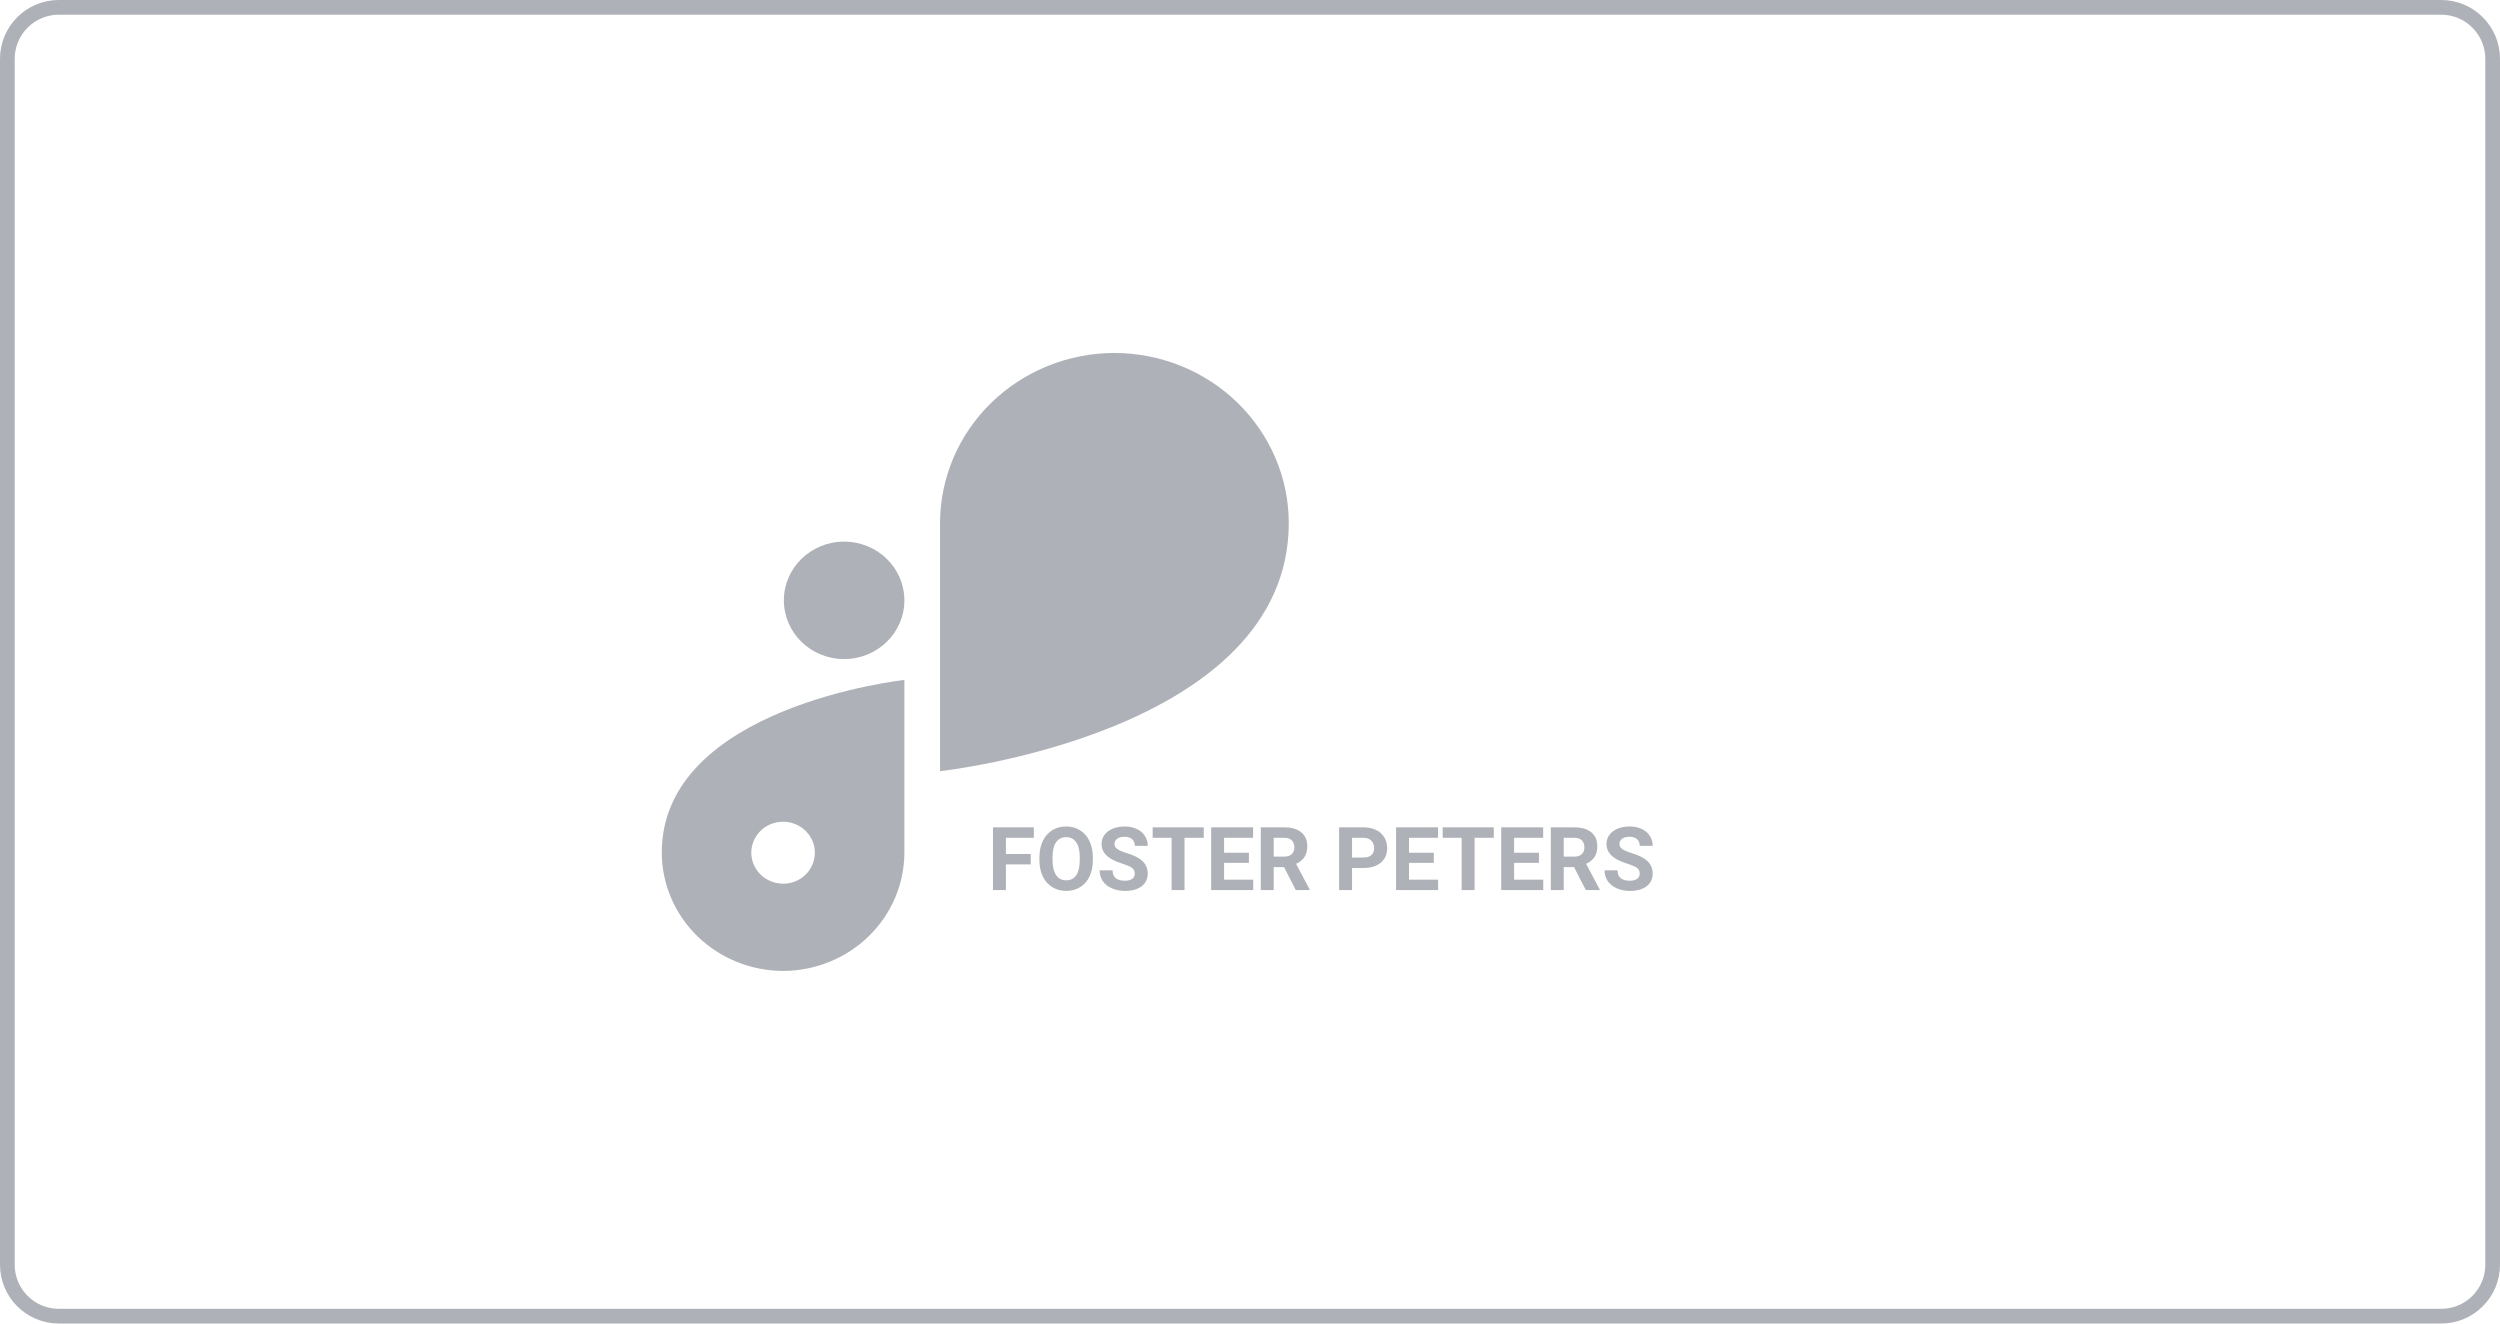
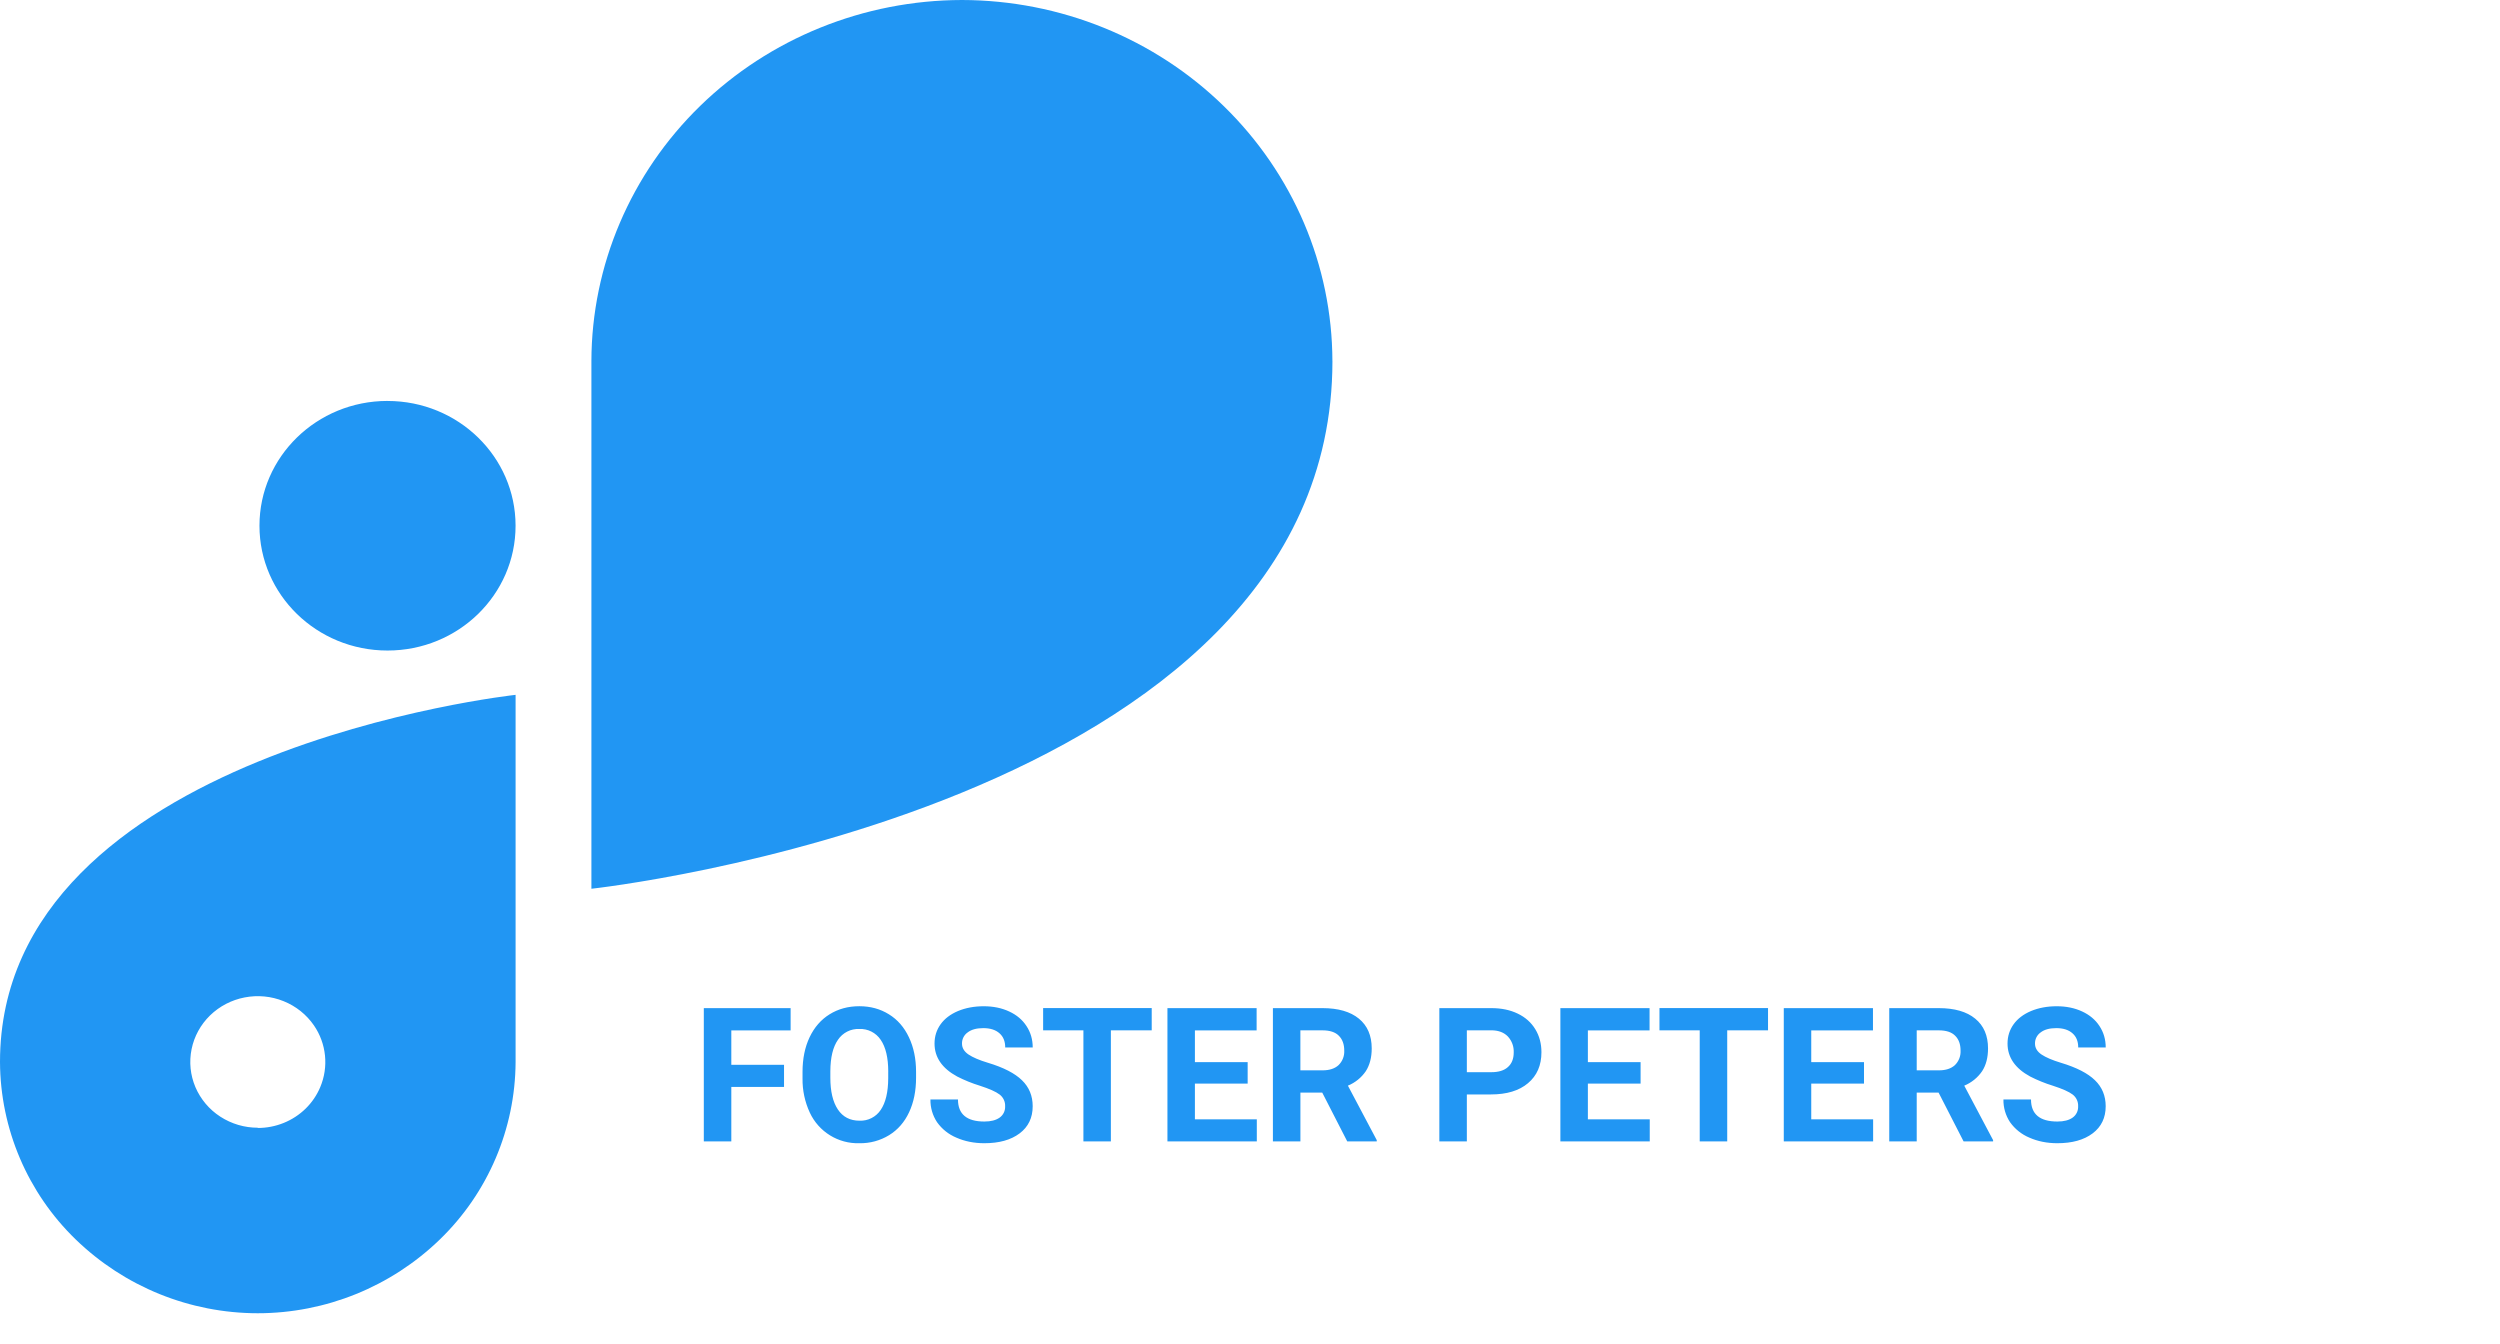
- <svg xmlns="http://www.w3.org/2000/svg" width="170" height="90" viewBox="0 0 170 90" fill="none">
-   <rect x="0.5" y="0.5" width="169" height="89" rx="3.5" stroke="#AFB1B8" />
-   <path d="M57.402 36.831H57.399C55.137 36.831 53.303 38.618 53.303 40.822V40.825C53.303 43.029 55.137 44.817 57.399 44.817H57.402C59.664 44.817 61.498 43.029 61.498 40.825V40.822C61.498 38.618 59.664 36.831 57.402 36.831Z" fill="#AFB1B8" />
-   <path d="M87.637 35.554C87.63 32.492 86.379 29.558 84.158 27.392C81.936 25.227 78.925 24.007 75.783 24V24C72.64 24.006 69.627 25.225 67.404 27.39C65.181 29.556 63.93 32.492 63.923 35.554V52.44C63.923 52.44 87.634 49.867 87.637 35.557V35.554Z" fill="#AFB1B8" />
-   <path d="M45 57.982C45.006 60.113 45.877 62.155 47.422 63.661C48.968 65.168 51.063 66.018 53.249 66.024C55.435 66.018 57.53 65.169 59.075 63.663C60.621 62.156 61.492 60.115 61.498 57.985V46.236C61.498 46.236 45 48.028 45 57.982ZM53.249 60.087C52.822 60.087 52.404 59.964 52.049 59.733C51.694 59.501 51.417 59.173 51.254 58.788C51.09 58.403 51.047 57.98 51.13 57.572C51.214 57.163 51.42 56.788 51.722 56.494C52.024 56.199 52.409 55.999 52.828 55.918C53.247 55.836 53.681 55.878 54.076 56.037C54.471 56.197 54.808 56.467 55.045 56.813C55.283 57.159 55.409 57.566 55.409 57.982C55.41 58.259 55.355 58.534 55.247 58.79C55.139 59.047 54.98 59.28 54.78 59.476C54.579 59.672 54.34 59.828 54.078 59.934C53.815 60.041 53.534 60.095 53.249 60.095V60.087Z" fill="#AFB1B8" />
-   <path d="M70.089 58.781H68.402V60.524H67.523V56.259H70.3V56.971H68.402V58.072H70.089V58.781ZM74.314 58.488C74.314 58.908 74.24 59.276 74.091 59.593C73.943 59.909 73.73 60.153 73.452 60.325C73.177 60.497 72.861 60.583 72.503 60.583C72.15 60.583 71.834 60.498 71.557 60.328C71.279 60.158 71.065 59.916 70.912 59.602C70.76 59.285 70.683 58.922 70.681 58.512V58.301C70.681 57.881 70.756 57.512 70.906 57.193C71.059 56.873 71.273 56.628 71.548 56.458C71.825 56.286 72.142 56.2 72.497 56.2C72.853 56.2 73.168 56.286 73.444 56.458C73.721 56.628 73.935 56.873 74.085 57.193C74.237 57.512 74.314 57.88 74.314 58.298V58.488ZM73.423 58.295C73.423 57.848 73.343 57.508 73.183 57.275C73.023 57.043 72.794 56.927 72.497 56.927C72.202 56.927 71.975 57.042 71.815 57.273C71.654 57.501 71.573 57.837 71.572 58.28V58.488C71.572 58.924 71.652 59.262 71.812 59.502C71.972 59.742 72.202 59.862 72.503 59.862C72.798 59.862 73.025 59.747 73.183 59.517C73.341 59.284 73.421 58.946 73.423 58.503V58.295ZM77.164 59.405C77.164 59.239 77.106 59.112 76.989 59.024C76.871 58.935 76.66 58.841 76.356 58.743C76.051 58.644 75.81 58.546 75.632 58.45C75.148 58.188 74.906 57.836 74.906 57.393C74.906 57.162 74.97 56.957 75.099 56.777C75.23 56.596 75.416 56.454 75.658 56.352C75.903 56.251 76.176 56.2 76.479 56.2C76.783 56.2 77.055 56.256 77.293 56.367C77.531 56.477 77.716 56.632 77.847 56.833C77.98 57.034 78.046 57.263 78.046 57.519H77.167C77.167 57.323 77.106 57.172 76.983 57.065C76.86 56.955 76.687 56.9 76.464 56.9C76.249 56.9 76.082 56.946 75.963 57.038C75.844 57.128 75.784 57.247 75.784 57.395C75.784 57.534 75.854 57.65 75.992 57.744C76.133 57.838 76.339 57.926 76.611 58.008C77.111 58.158 77.475 58.345 77.703 58.567C77.932 58.79 78.046 59.067 78.046 59.399C78.046 59.769 77.906 60.059 77.627 60.27C77.348 60.478 76.972 60.583 76.499 60.583C76.171 60.583 75.872 60.523 75.603 60.404C75.333 60.283 75.127 60.118 74.985 59.909C74.844 59.7 74.774 59.458 74.774 59.183H75.656C75.656 59.653 75.937 59.889 76.499 59.889C76.708 59.889 76.871 59.847 76.989 59.763C77.106 59.677 77.164 59.558 77.164 59.405ZM81.855 56.971H80.548V60.524H79.669V56.971H78.38V56.259H81.855V56.971ZM84.925 58.676H83.237V59.818H85.218V60.524H82.359V56.259H85.212V56.971H83.237V57.987H84.925V58.676ZM87.313 58.963H86.612V60.524H85.734V56.259H87.319C87.823 56.259 88.211 56.371 88.485 56.596C88.758 56.82 88.895 57.138 88.895 57.548C88.895 57.839 88.831 58.082 88.704 58.277C88.579 58.471 88.389 58.625 88.133 58.74L89.056 60.483V60.524H88.112L87.313 58.963ZM86.612 58.251H87.322C87.542 58.251 87.713 58.195 87.834 58.084C87.955 57.971 88.016 57.815 88.016 57.618C88.016 57.417 87.958 57.259 87.843 57.144C87.73 57.028 87.555 56.971 87.319 56.971H86.612V58.251ZM91.939 59.022V60.524H91.06V56.259H92.724C93.044 56.259 93.325 56.317 93.568 56.435C93.812 56.552 93.999 56.719 94.13 56.935C94.261 57.15 94.326 57.395 94.326 57.671C94.326 58.089 94.183 58.419 93.896 58.661C93.611 58.901 93.215 59.022 92.709 59.022H91.939ZM91.939 58.31H92.724C92.956 58.31 93.133 58.255 93.254 58.145C93.377 58.036 93.439 57.88 93.439 57.677C93.439 57.468 93.377 57.299 93.254 57.17C93.131 57.041 92.961 56.975 92.744 56.971H91.939V58.31ZM97.499 58.676H95.812V59.818H97.792V60.524H94.933V56.259H97.786V56.971H95.812V57.987H97.499V58.676ZM101.577 56.971H100.271V60.524H99.392V56.971H98.103V56.259H101.577V56.971ZM104.648 58.676H102.96V59.818H104.941V60.524H102.081V56.259H104.935V56.971H102.96V57.987H104.648V58.676ZM107.035 58.963H106.335V60.524H105.456V56.259H107.041C107.545 56.259 107.934 56.371 108.207 56.596C108.481 56.82 108.617 57.138 108.617 57.548C108.617 57.839 108.554 58.082 108.427 58.277C108.302 58.471 108.112 58.625 107.856 58.74L108.779 60.483V60.524H107.835L107.035 58.963ZM106.335 58.251H107.044C107.265 58.251 107.436 58.195 107.557 58.084C107.678 57.971 107.739 57.815 107.739 57.618C107.739 57.417 107.681 57.259 107.566 57.144C107.452 57.028 107.278 56.971 107.041 56.971H106.335V58.251ZM111.5 59.405C111.5 59.239 111.442 59.112 111.324 59.024C111.207 58.935 110.996 58.841 110.692 58.743C110.387 58.644 110.146 58.546 109.968 58.45C109.484 58.188 109.241 57.836 109.241 57.393C109.241 57.162 109.306 56.957 109.435 56.777C109.566 56.596 109.752 56.454 109.994 56.352C110.239 56.251 110.512 56.2 110.815 56.2C111.119 56.2 111.391 56.256 111.629 56.367C111.867 56.477 112.052 56.632 112.183 56.833C112.316 57.034 112.382 57.263 112.382 57.519H111.503C111.503 57.323 111.442 57.172 111.319 57.065C111.196 56.955 111.023 56.9 110.8 56.9C110.585 56.9 110.418 56.946 110.299 57.038C110.18 57.128 110.12 57.247 110.12 57.395C110.12 57.534 110.19 57.65 110.328 57.744C110.469 57.838 110.675 57.926 110.947 58.008C111.447 58.158 111.811 58.345 112.039 58.567C112.268 58.79 112.382 59.067 112.382 59.399C112.382 59.769 112.242 60.059 111.963 60.27C111.684 60.478 111.308 60.583 110.835 60.583C110.507 60.583 110.208 60.523 109.939 60.404C109.669 60.283 109.463 60.118 109.321 59.909C109.18 59.7 109.11 59.458 109.11 59.183H109.991C109.991 59.653 110.273 59.889 110.835 59.889C111.044 59.889 111.207 59.847 111.324 59.763C111.442 59.677 111.5 59.558 111.5 59.405Z" fill="#AFB1B8" />
+ <svg xmlns="http://www.w3.org/2000/svg" width="80" height="43" fill="none">
+   <path d="M12.402 12.83h-.003c-2.262 0-4.096 1.788-4.096 3.992v.003c0 2.204 1.834 3.992 4.096 3.992h.003c2.262 0 4.096-1.788 4.096-3.992v-.003c0-2.204-1.834-3.991-4.096-3.991zM42.637 11.555c-.007-3.063-1.258-5.997-3.48-8.163C36.938 1.227 33.926.007 30.784 0c-3.143.006-6.156 1.225-8.379 3.39-2.223 2.166-3.474 5.102-3.48 8.165V28.44s23.71-2.573 23.713-16.883v-.002zM0 33.982a7.96 7.96 0 002.422 5.68 8.384 8.384 0 005.827 2.362 8.384 8.384 0 005.826-2.361 7.96 7.96 0 002.424-5.678v-11.75S0 24.029 0 33.983zm8.25 2.105a2.2 2.2 0 01-1.2-.354 2.117 2.117 0 01-.797-.945 2.055 2.055 0 01-.122-1.216c.083-.409.289-.784.59-1.078a2.178 2.178 0 011.107-.576c.419-.082.853-.04 1.248.12.395.159.732.429.97.775a2.068 2.068 0 01.201 1.977c-.108.257-.267.49-.467.686-.201.196-.44.352-.702.458a2.209 2.209 0 01-.829.161v-.008zM25.09 34.781h-1.688v1.743h-.88V32.26H25.3v.712h-1.898v1.101h1.687v.71zm4.224-.293c0 .42-.075.788-.223 1.105-.148.316-.361.56-.639.732a1.755 1.755 0 01-.949.258 1.694 1.694 0 01-1.59-.981 2.511 2.511 0 01-.232-1.09V34.3c0-.42.075-.79.226-1.108.152-.32.366-.565.641-.735.277-.172.594-.258.95-.258.355 0 .67.086.946.258.277.17.49.415.641.735.152.319.229.687.229 1.105v.19zm-.89-.193c0-.447-.081-.787-.241-1.02a.783.783 0 00-.686-.348.782.782 0 00-.682.346c-.16.228-.242.564-.244 1.007v.208c0 .436.08.774.24 1.014.16.24.391.36.692.36a.775.775 0 00.68-.345c.158-.233.238-.57.24-1.014v-.208zm3.74 1.11a.447.447 0 00-.176-.38c-.117-.09-.328-.184-.632-.282a4.56 4.56 0 01-.724-.293c-.484-.262-.727-.614-.727-1.057 0-.23.065-.436.194-.616.13-.181.317-.323.56-.425.244-.101.517-.152.82-.152.304 0 .576.056.814.167.239.11.423.265.554.466.133.201.2.43.2.686h-.88c0-.196-.061-.347-.184-.454-.123-.11-.296-.165-.519-.165-.215 0-.382.046-.5.138a.426.426 0 00-.18.358c0 .138.07.254.208.348.141.094.347.182.619.264.5.15.864.337 1.092.56.229.222.343.5.343.831 0 .37-.14.66-.419.87-.28.21-.655.314-1.128.314-.328 0-.627-.06-.896-.179a1.439 1.439 0 01-.618-.495 1.27 1.27 0 01-.211-.726h.881c0 .47.282.706.844.706.21 0 .372-.042.49-.126a.418.418 0 00.175-.358zm4.69-2.434h-1.306v3.553h-.879v-3.553H33.38v-.712h3.475v.712zm3.071 1.705h-1.688v1.142h1.981v.706h-2.86V32.26h2.854v.712h-1.975v1.016h1.688v.689zm2.388.287h-.7v1.561h-.88V32.26h1.586c.503 0 .892.112 1.166.337.273.224.41.542.41.952 0 .29-.064.534-.19.73a1.282 1.282 0 01-.572.462l.923 1.743v.041h-.944l-.8-1.561zm-.7-.712h.709c.22 0 .391-.056.512-.167a.607.607 0 00.182-.466c0-.201-.058-.36-.173-.474-.113-.116-.288-.173-.524-.173h-.707v1.28zm5.326.77v1.503h-.88V32.26h1.665c.32 0 .601.058.844.176.244.117.431.284.562.5.131.215.196.46.196.736 0 .418-.143.748-.43.99-.285.24-.68.36-1.187.36h-.77zm0-.711h.785c.232 0 .41-.055.53-.165.123-.109.185-.265.185-.468a.704.704 0 00-.185-.507c-.123-.129-.293-.195-.51-.2h-.805v1.34zm5.56.366h-1.687v1.142h1.98v.706h-2.86V32.26h2.854v.712h-1.974v1.016h1.687v.689zm4.078-1.705h-1.306v3.553h-.88v-3.553h-1.288v-.712h3.474v.712zm3.07 1.705H57.96v1.142h1.98v.706h-2.859V32.26h2.854v.712H57.96v1.016h1.688v.689zm2.388.287h-.7v1.561h-.879V32.26h1.585c.504 0 .893.112 1.166.337.274.224.41.542.41.952 0 .29-.063.534-.19.73a1.282 1.282 0 01-.571.462l.923 1.743v.041h-.944l-.8-1.561zm-.7-.712h.71c.22 0 .39-.056.512-.167a.607.607 0 00.181-.466c0-.201-.057-.36-.172-.474-.114-.116-.288-.173-.525-.173h-.706v1.28zm5.165 1.154a.447.447 0 00-.175-.38c-.118-.09-.329-.184-.633-.282a4.565 4.565 0 01-.724-.293c-.484-.262-.727-.614-.727-1.057 0-.23.065-.436.194-.616.13-.181.317-.323.56-.425.243-.101.517-.152.82-.152.304 0 .576.056.814.167.238.11.423.265.554.466.133.201.2.43.2.686h-.88c0-.196-.061-.347-.184-.454-.123-.11-.296-.165-.519-.165-.215 0-.382.046-.5.138a.426.426 0 00-.18.358c0 .138.07.254.208.348.141.094.347.182.618.264.5.15.865.337 1.093.56.229.222.343.5.343.831 0 .37-.14.66-.419.87-.28.21-.655.314-1.128.314-.328 0-.627-.06-.896-.179a1.438 1.438 0 01-.618-.495 1.27 1.27 0 01-.211-.726h.882c0 .47.28.706.843.706.21 0 .372-.042.49-.126a.418.418 0 00.175-.358z" fill="#2196F3" />
</svg>
